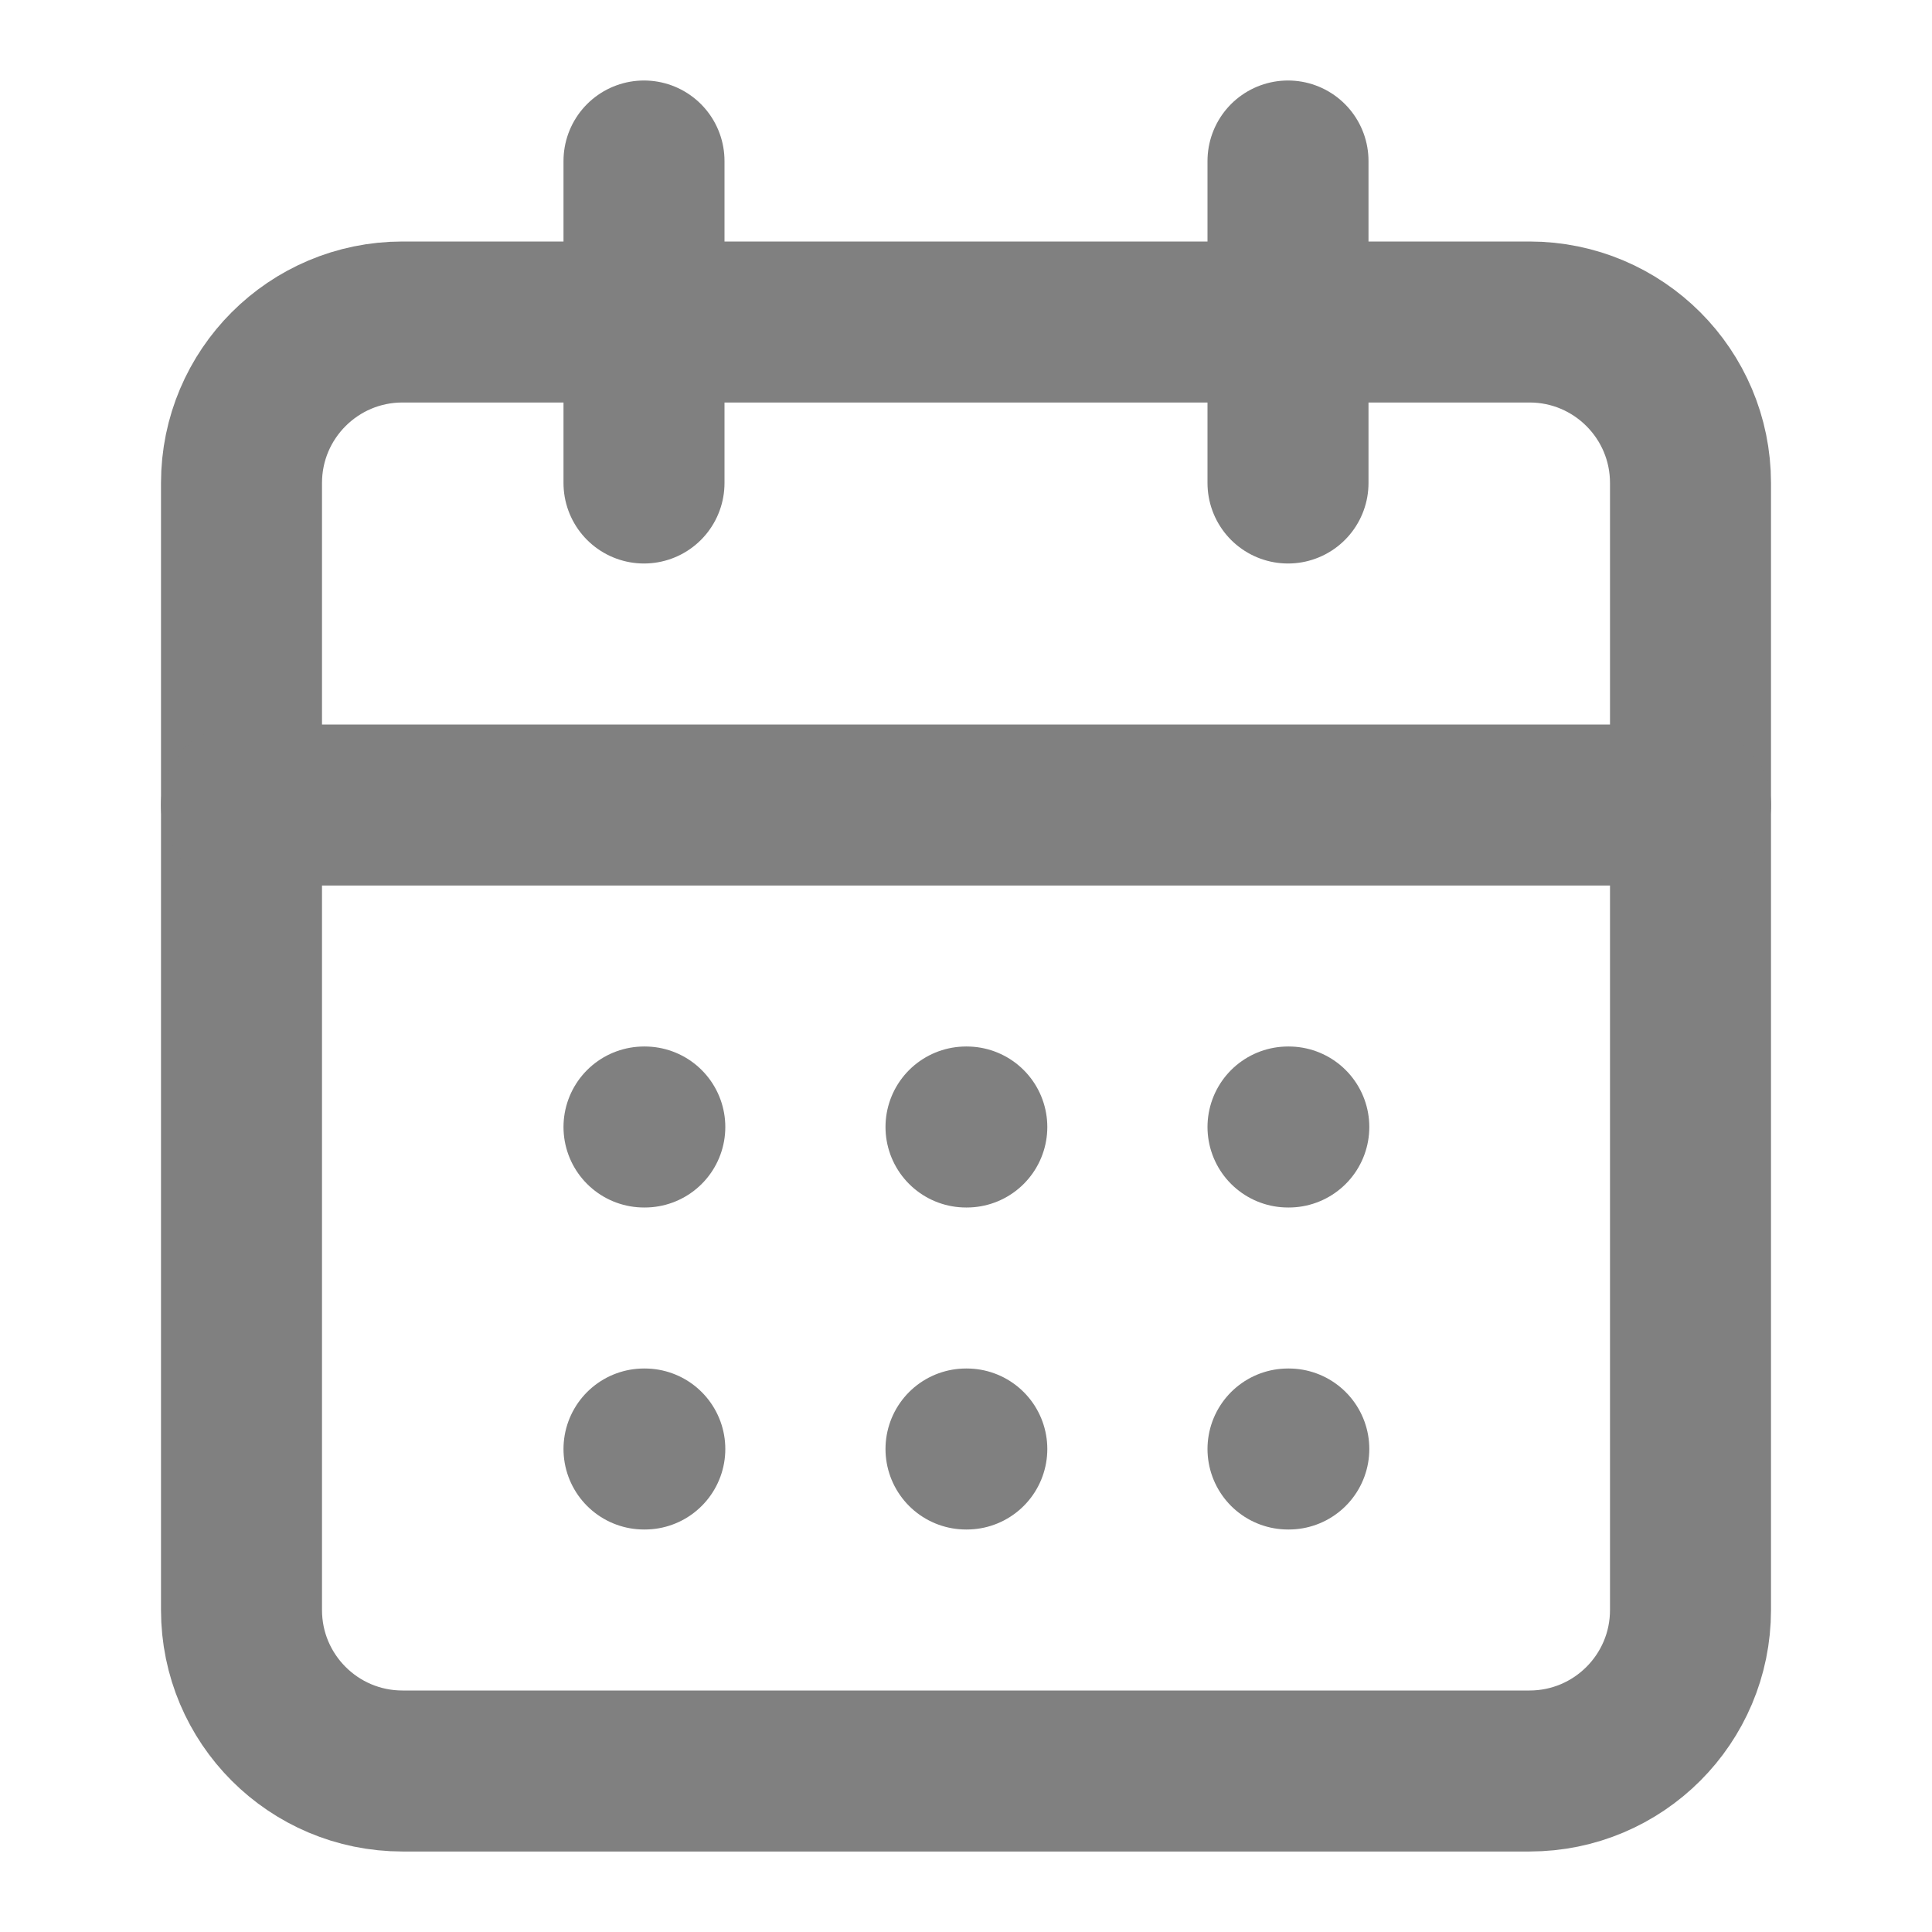
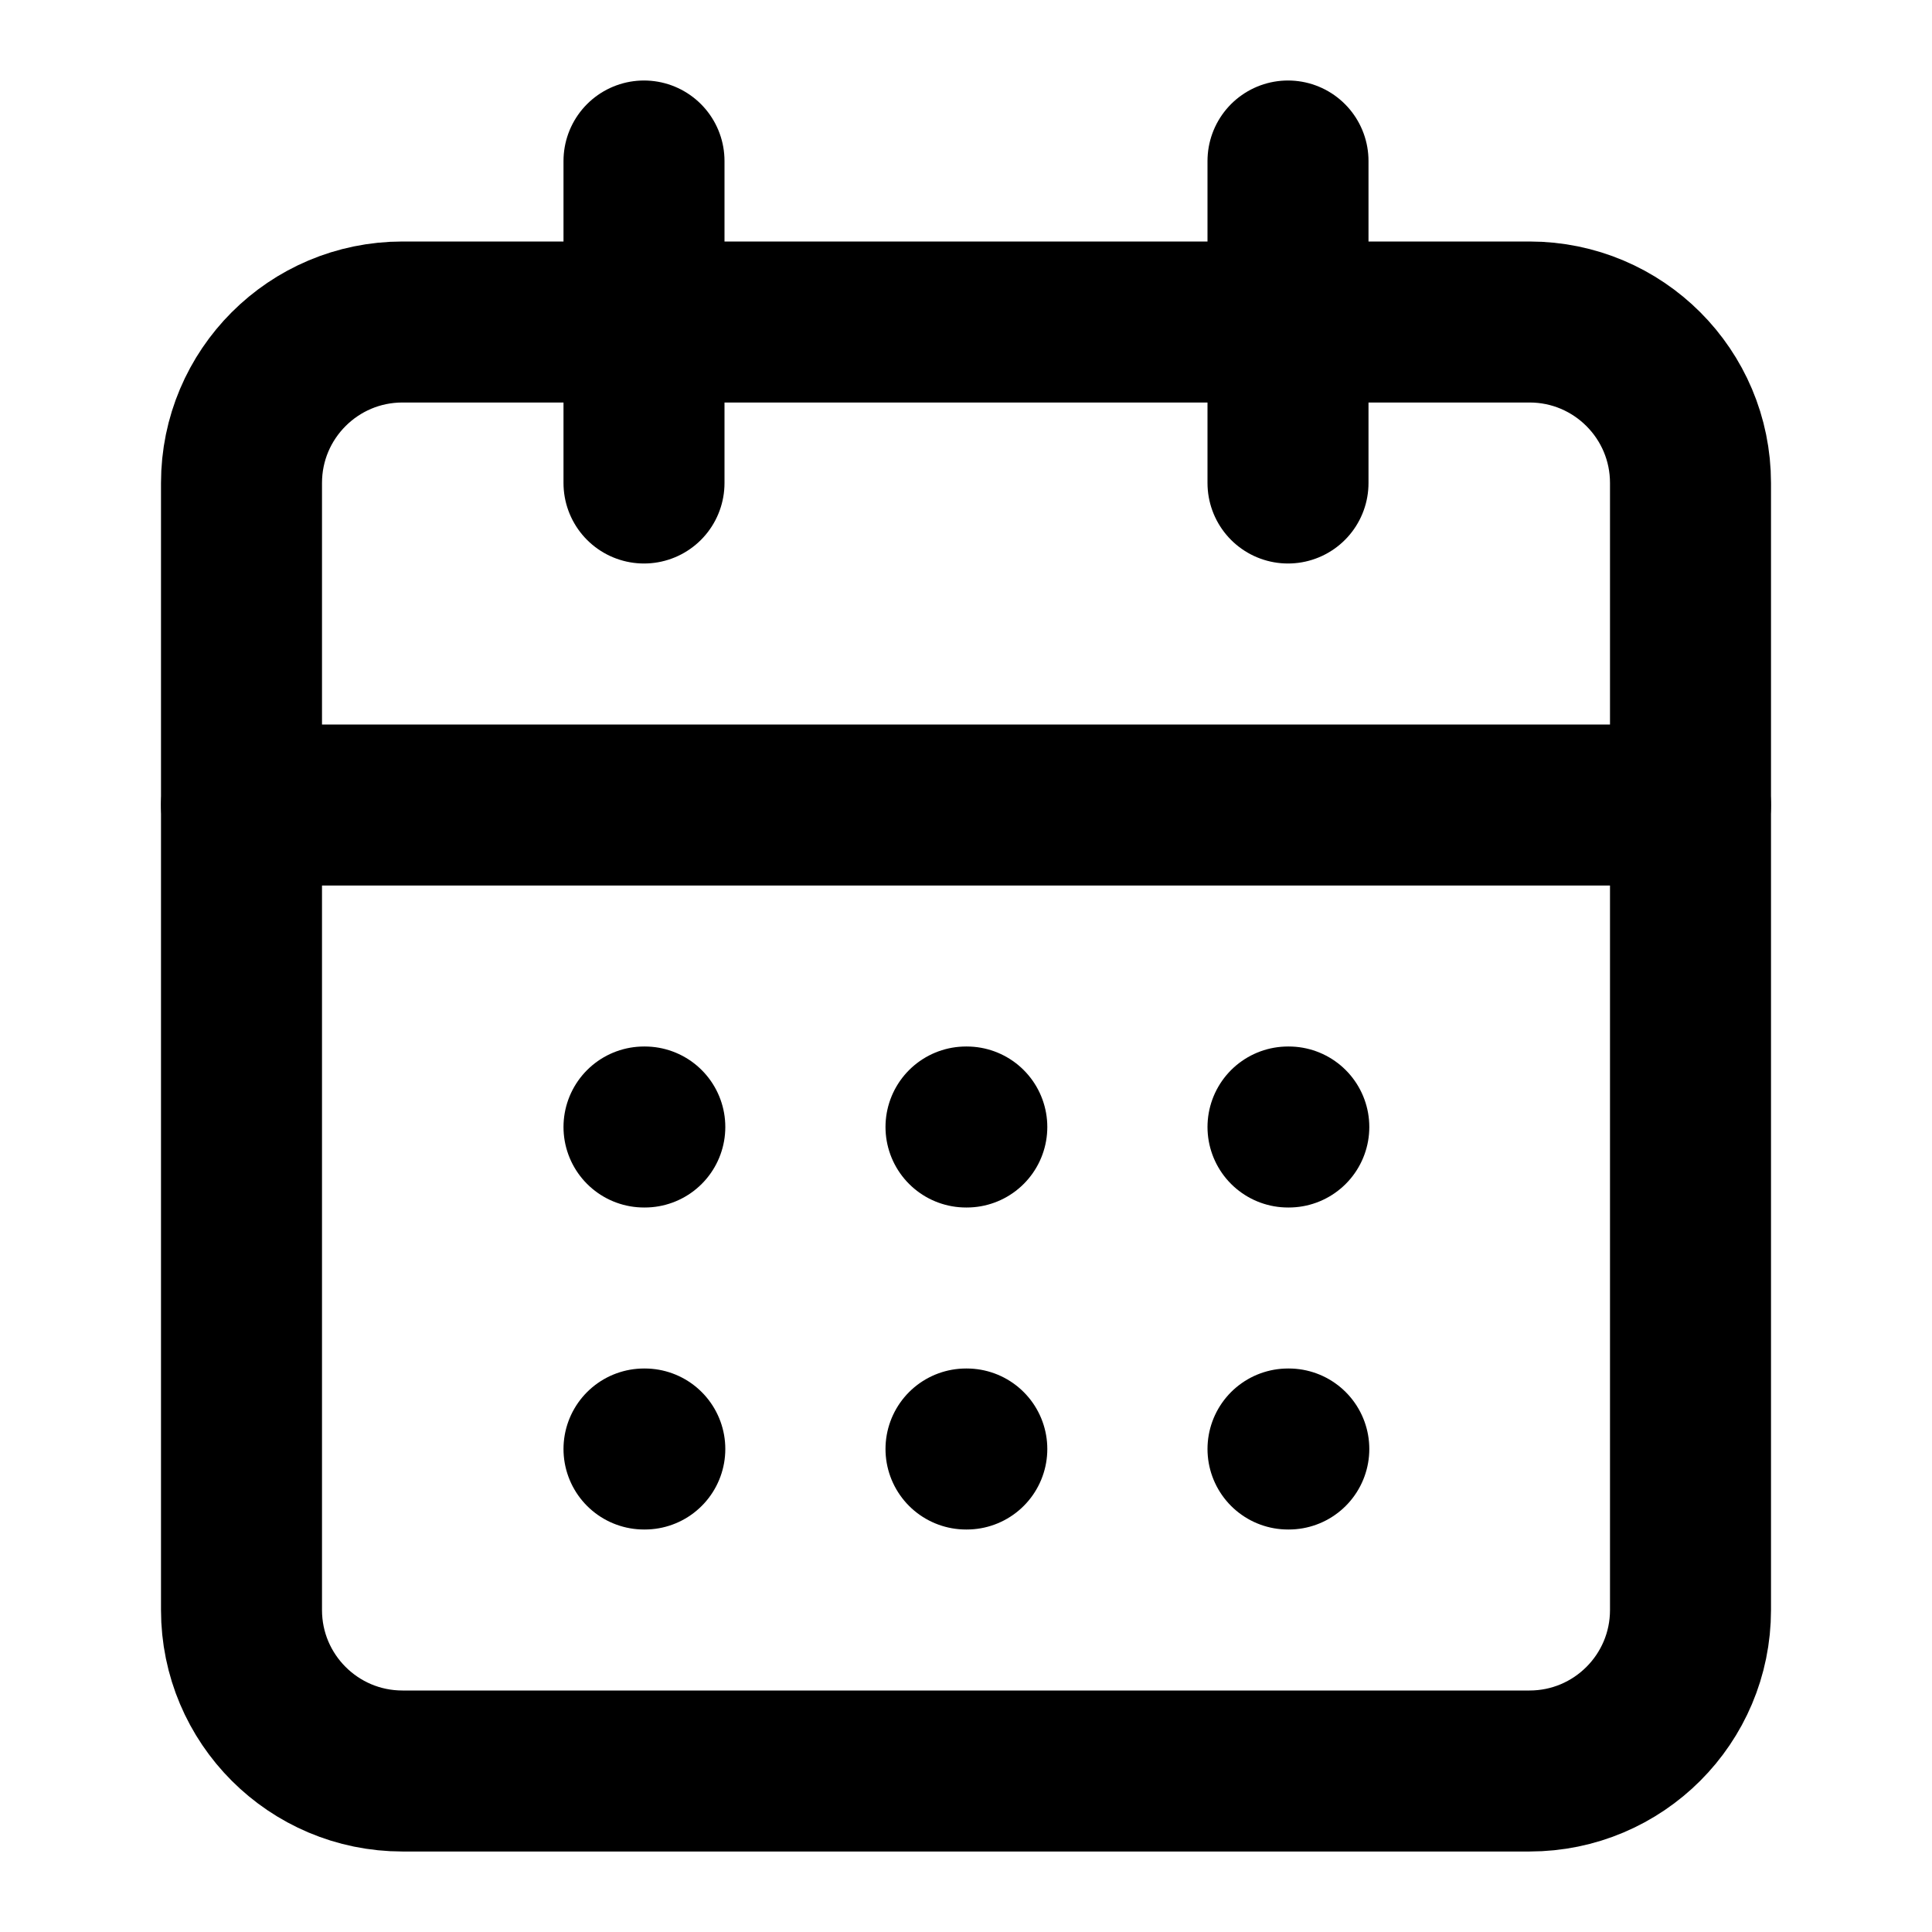
- <svg xmlns="http://www.w3.org/2000/svg" width="24" height="24" viewBox="0 0 24 24" fill="none" stroke="grey" stroke-width="2" stroke-linecap="round" stroke-linejoin="round" class="lucide lucide-calendar-days-icon lucide-calendar-days">
+ <svg xmlns="http://www.w3.org/2000/svg" width="24" height="24" viewBox="0 0 24 24" fill="none" stroke="currentColor" stroke-width="2" stroke-linecap="round" stroke-linejoin="round" class="lucide lucide-calendar-days-icon lucide-calendar-days">
  <path d="M8 2v4" />
  <path d="M16 2v4" />
  <rect width="18" height="18" x="3" y="4" rx="2" />
  <path d="M3 10h18" />
  <path d="M8 14h.01" />
  <path d="M12 14h.01" />
  <path d="M16 14h.01" />
  <path d="M8 18h.01" />
  <path d="M12 18h.01" />
  <path d="M16 18h.01" />
</svg>
